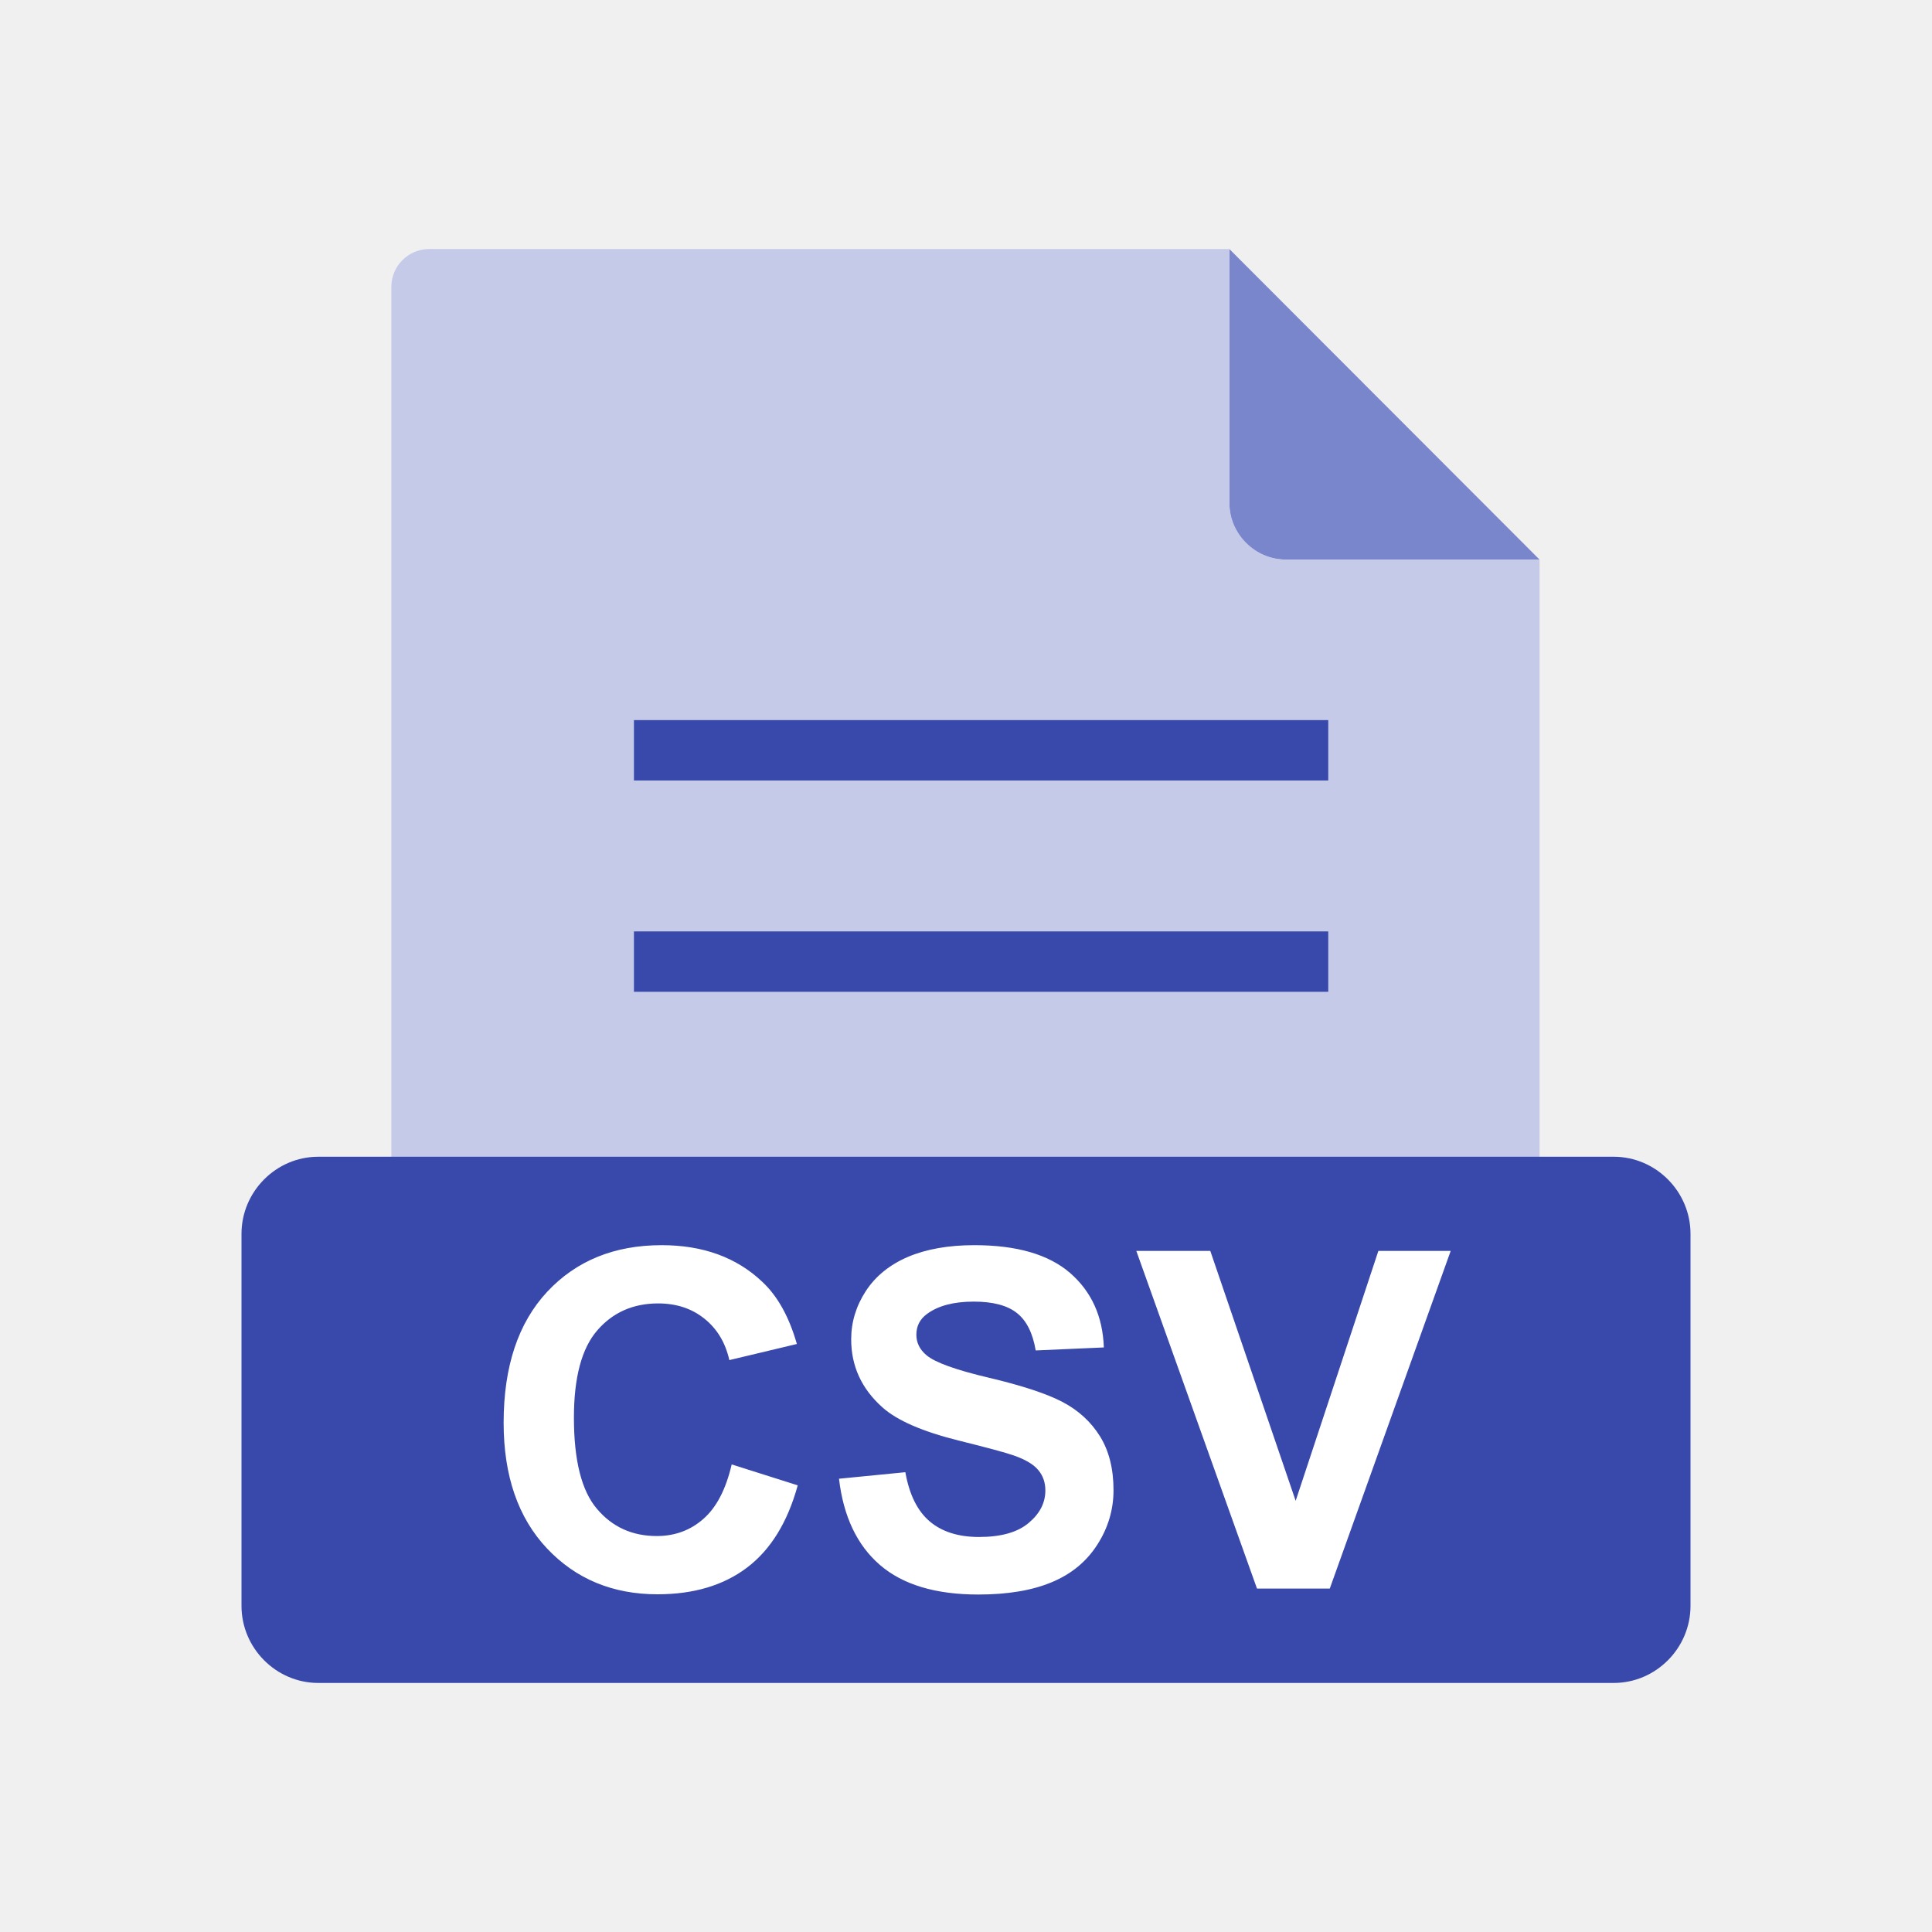
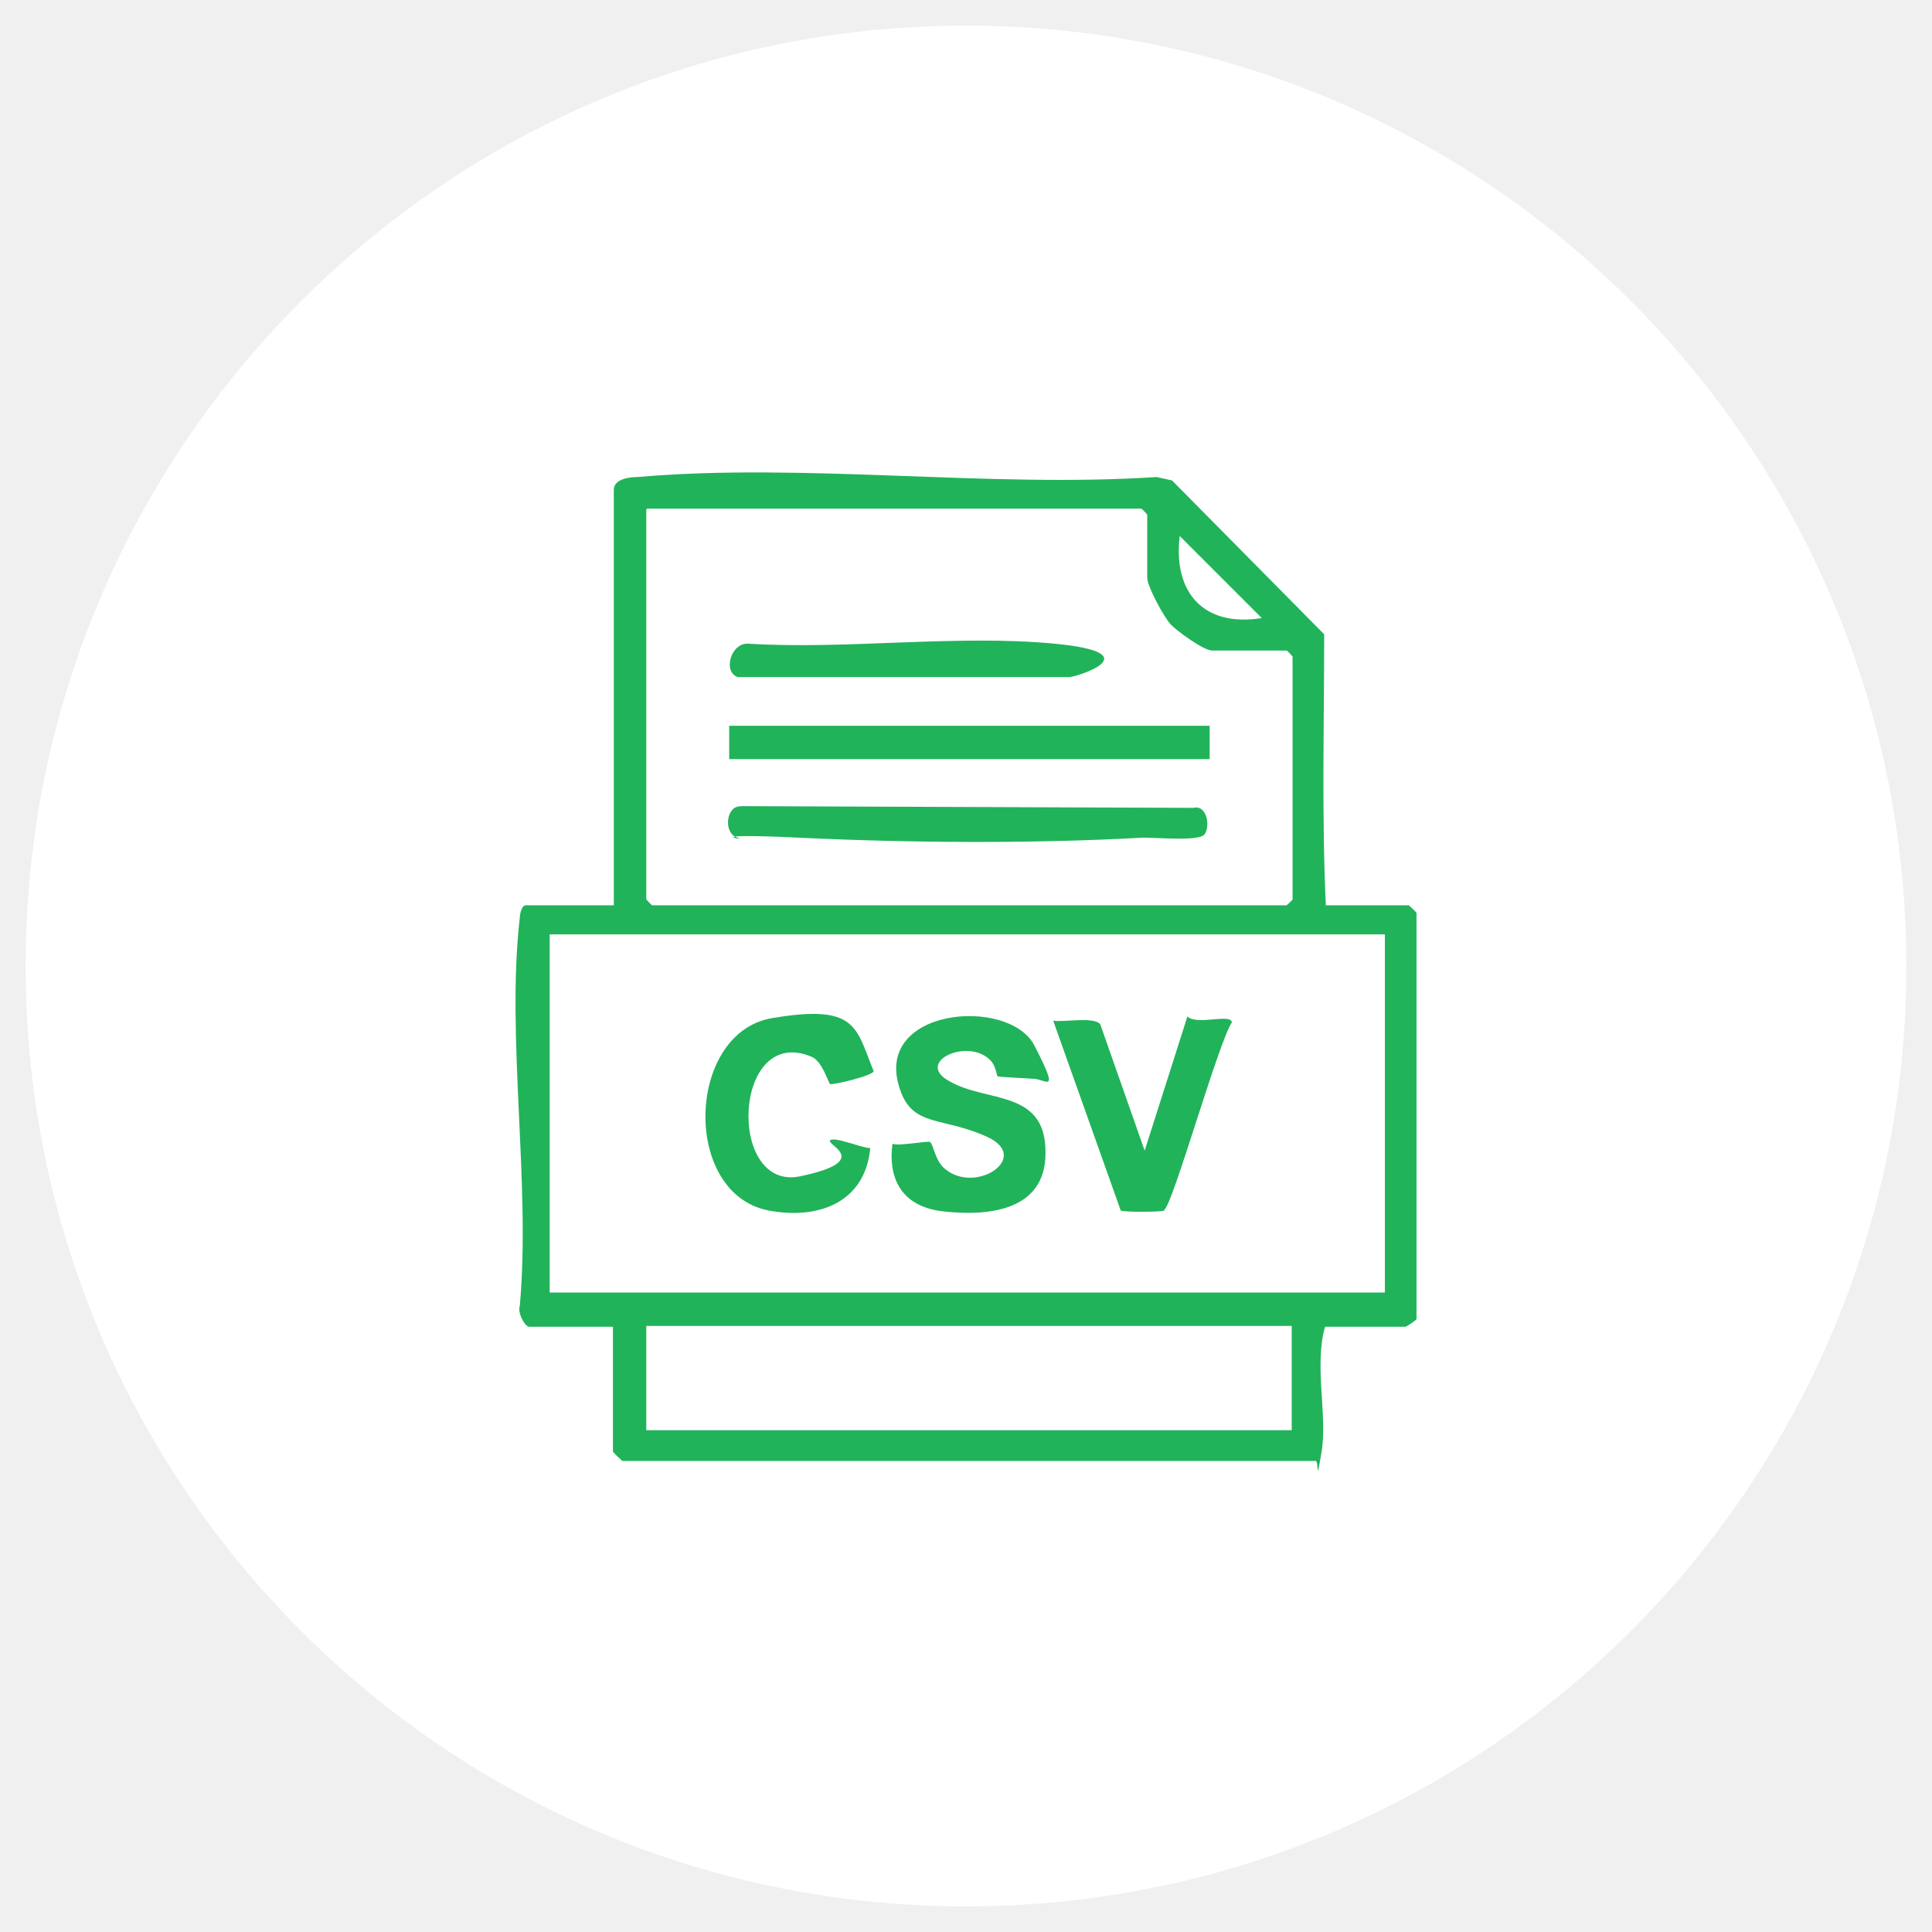
- <svg xmlns="http://www.w3.org/2000/svg" xml:space="preserve" width="2048px" height="2048px" style="shape-rendering:geometricPrecision; text-rendering:geometricPrecision; image-rendering:optimizeQuality; fill-rule:evenodd; clip-rule:evenodd" viewBox="0 0 2048 2048">
+ <svg xmlns="http://www.w3.org/2000/svg" id="Layer_1" width="226" height="226" viewBox="0 0 226 226">
  <defs>
-     <style type="text/css">
-    
-     .fil0 {fill:none}
-     .fil4 {fill:#3949AB}
-     .fil1 {fill:#7986CB}
-     .fil2 {fill:#C5CAE9}
-     .fil3 {fill:#3949AB;fill-rule:nonzero}
-     .fil5 {fill:white;fill-rule:nonzero}
-    
-   </style>
+     <style>.cls-1{fill:#21b35a;}.cls-2{fill:#fff;}</style>
  </defs>
-   <g id="Layer_x0020_1">
-     <rect class="fil0" width="2048" height="2048" />
-     <rect class="fil0" x="255.999" y="255.999" width="1536" height="1536" />
-     <path class="fil1" d="M1303.19 263.999l328.759 329.158 -269.982 0c-32.328,0 -58.776,-26.448 -58.776,-58.776l0 -270.382z" />
-     <path class="fil2" d="M454.851 263.999l848.395 0 0 268.747c0,33.228 27.184,60.411 60.411,60.411l268.344 0 0 814.843c0,22 -17.999,39.999 -39.999,39.999l-1137.15 0c-22,0 -39.999,-17.999 -39.999,-39.999l0 -1104c0,-22 17.999,-39.999 39.999,-39.999z" />
-     <polygon class="fil3" points="671.999,763.342 1408,763.342 1408,827.344 671.999,827.344 " />
-     <polygon class="fil3" points="671.999,987.337 1408,987.337 1408,1051.34 671.999,1051.34 " />
-     <path class="fil4" d="M337.396 1226.19l1373.21 0c22.375,0 42.735,9.234 57.51,24.108 14.738,14.836 23.887,35.238 23.887,57.619l0 394.353c0,22.381 -9.15,42.782 -23.887,57.618 -14.777,14.874 -35.137,24.109 -57.51,24.109l-1373.21 0c-22.372,0 -42.735,-9.235 -57.511,-24.109 -14.737,-14.834 -23.886,-35.235 -23.886,-57.618l0 -394.353c0,-22.382 9.149,-42.783 23.886,-57.619 14.774,-14.874 35.137,-24.108 57.511,-24.108z" />
-     <path class="fil5" d="M775.625 1552.35l70 22.167c-10.75,39.083 -28.584,68.082 -53.583,87.083 -24.917,18.916 -56.667,28.417 -95.084,28.417 -47.5,0 -86.583,-16.251 -117.167,-48.667 -30.584,-32.5 -45.917,-76.917 -45.917,-133.167 0,-59.583 15.417,-105.833 46.167,-138.833 30.749,-32.916 71.166,-49.416 121.332,-49.416 43.75,0 79.334,12.916 106.667,38.832 16.334,15.25 28.5,37.251 36.667,65.917l-71.583 17.084c-4.167,-18.584 -13,-33.25 -26.5,-44.001 -13.416,-10.749 -29.75,-16.083 -48.917,-16.083 -26.5,0 -48.084,9.501 -64.584,28.584 -16.5,18.999 -24.75,49.833 -24.75,92.499 0,45.25 8.083,77.501 24.417,96.667 16.25,19.25 37.417,28.833 63.417,28.833 19.25,0 35.75,-6.084 49.583,-18.333 13.834,-12.166 23.751,-31.417 29.834,-57.584zm113.751 15.166l70.332 -6.917c4.167,23.667 12.75,41 25.75,52.083 12.916,11 30.333,16.584 52.334,16.584 23.25,0 40.833,-4.917 52.583,-14.834 11.834,-9.834 17.751,-21.333 17.751,-34.5 0,-8.5 -2.5,-15.667 -7.5,-21.584 -4.917,-6 -13.584,-11.167 -26.001,-15.5 -8.417,-3 -27.75,-8.167 -57.833,-15.667 -38.75,-9.583 -65.916,-21.417 -81.5,-35.417 -22,-19.667 -33,-43.667 -33,-72 0,-18.25 5.166,-35.25 15.5,-51.167 10.334,-15.834 25.25,-27.917 44.667,-36.25 19.5,-8.25 42.917,-12.416 70.416,-12.416 45,0 78.75,9.833 101.5,29.499 22.667,19.75 34.583,46 35.75,78.917l-72.25 3.167c-3.083,-18.416 -9.75,-31.667 -19.916,-39.666 -10.167,-8.083 -25.417,-12.084 -45.75,-12.084 -21,0 -37.5,4.251 -49.334,12.918 -7.667,5.499 -11.5,12.916 -11.5,22.166 0,8.5 3.583,15.75 10.75,21.75 9.083,7.667 31.25,15.667 66.417,23.917 35.166,8.333 61.166,16.916 77.999,25.749 16.834,8.917 30,21 39.584,36.417 9.501,15.417 14.25,34.417 14.25,57 0,20.5 -5.666,39.75 -17.084,57.584 -11.416,17.916 -27.5,31.25 -48.333,39.917 -20.834,8.75 -46.833,13.083 -77.916,13.083 -45.25,0 -80,-10.416 -104.25,-31.334 -24.25,-20.916 -38.75,-51.416 -43.416,-91.416zm443.083 116.417l-127.917 -357.917 78.417 0 90.5 264.917 87.667 -264.917 76.667 0 -128.167 357.917 -77.166 0z" />
-   </g>
+   <circle class="cls-2" cx="113" cy="113" r="110" />
+   <path class="cls-1" d="M155,105.9h9.8c0,0,.8.7.9.9v47.5c-.1.2-1.2.9-1.3.9h-9.4c-1.3,4.5.3,10.4-.4,14.6s-.3,1.1-.7,1.1h-81.1c0,0-1.1-1-1.1-1.1v-14.6h-9.8c-.5,0-1.4-1.7-1.1-2.4,1.3-14.3-1.6-31.5,0-45.4,0-.4.2-1.5.7-1.5h10.3v-48.6c0-1.3,1.9-1.5,2.8-1.5,19.4-1.7,41.1,1.3,60.7,0l1.8.4,17.8,18c0,10.6-.3,21.2.2,31.9ZM75.6,59.6v45.6s.6.7.7.7h74.2s.7-.6.7-.7v-28.4s-.6-.7-.7-.7h-8.7c-1,0-4-2.2-4.8-3s-2.8-4.5-2.8-5.5v-7.4s-.6-.7-.7-.7h-57.8ZM147.6,72.3l-9.6-9.6c-.8,6.6,2.8,10.7,9.6,9.6ZM64.3,109.3v41.9h97.7v-41.9h-97.7ZM151.1,155.1h-75.5v12.2h75.5v-12.2Z" />
+   <path class="cls-1" d="M116.7,125.9c-.1,0-.2-1.1-.7-1.7-2.5-3-9.2,0-4.9,2.3,4.3,2.5,11.3.9,11.2,8.4,0,6.8-6.8,7.4-12,6.8s-6.4-4.3-5.9-7.9c.8.3,4.2-.4,4.4-.2.4.3.6,2.2,1.7,3.1,3.6,3.1,10.2-1.3,5-3.7s-8.7-1.1-10.2-5.5c-3.4-9.6,12.7-11,15.7-5.2s1.4,4,0,3.9-4.1-.2-4.3-.3Z" />
+   <path class="cls-1" d="M97.1,126.8c-.2-.1-.9-2.7-2.2-3.2-9.2-3.8-9.9,15.8-1.3,14s3-3.7,3.5-4.2,3.7.9,4.7.9c-.6,6.4-6.1,8.4-11.9,7.3-10.2-2-9.6-20.8.4-22.5s9.8,1.1,11.9,6.2c0,.5-4.9,1.7-5.2,1.5Z" />
+   <path class="cls-1" d="M136.2,141.6c-.3.2-4.9.2-5.1,0l-7.9-22.2c1.3.2,4.7-.5,5.5.4l5.2,14.8,5-15.7c1.1,1.1,5.1-.4,5.2.7-1.6,2.4-6.9,21.3-7.9,21.9Z" />
+   <rect class="cls-1" x="85.3" y="84.9" width="56.2" height="3.9" />
+   <path class="cls-1" d="M85.8,94.6c.2-.2.6-.3,1-.3l52.8.2c1.6-.4,2,2.2,1.3,3.1s-6.1.3-7.5.4c-12.6.7-27.1.6-39.7,0s-6,.4-7.4,0-1.4-2.5-.6-3.3Z" />
+   <path class="cls-1" d="M86.3,79.2c-1.8-.6-.8-4.1,1.3-3.9,11.5.7,24.4-1.1,35.8,0s2.5,3.9,1.7,3.9h-38.8Z" />
</svg>
